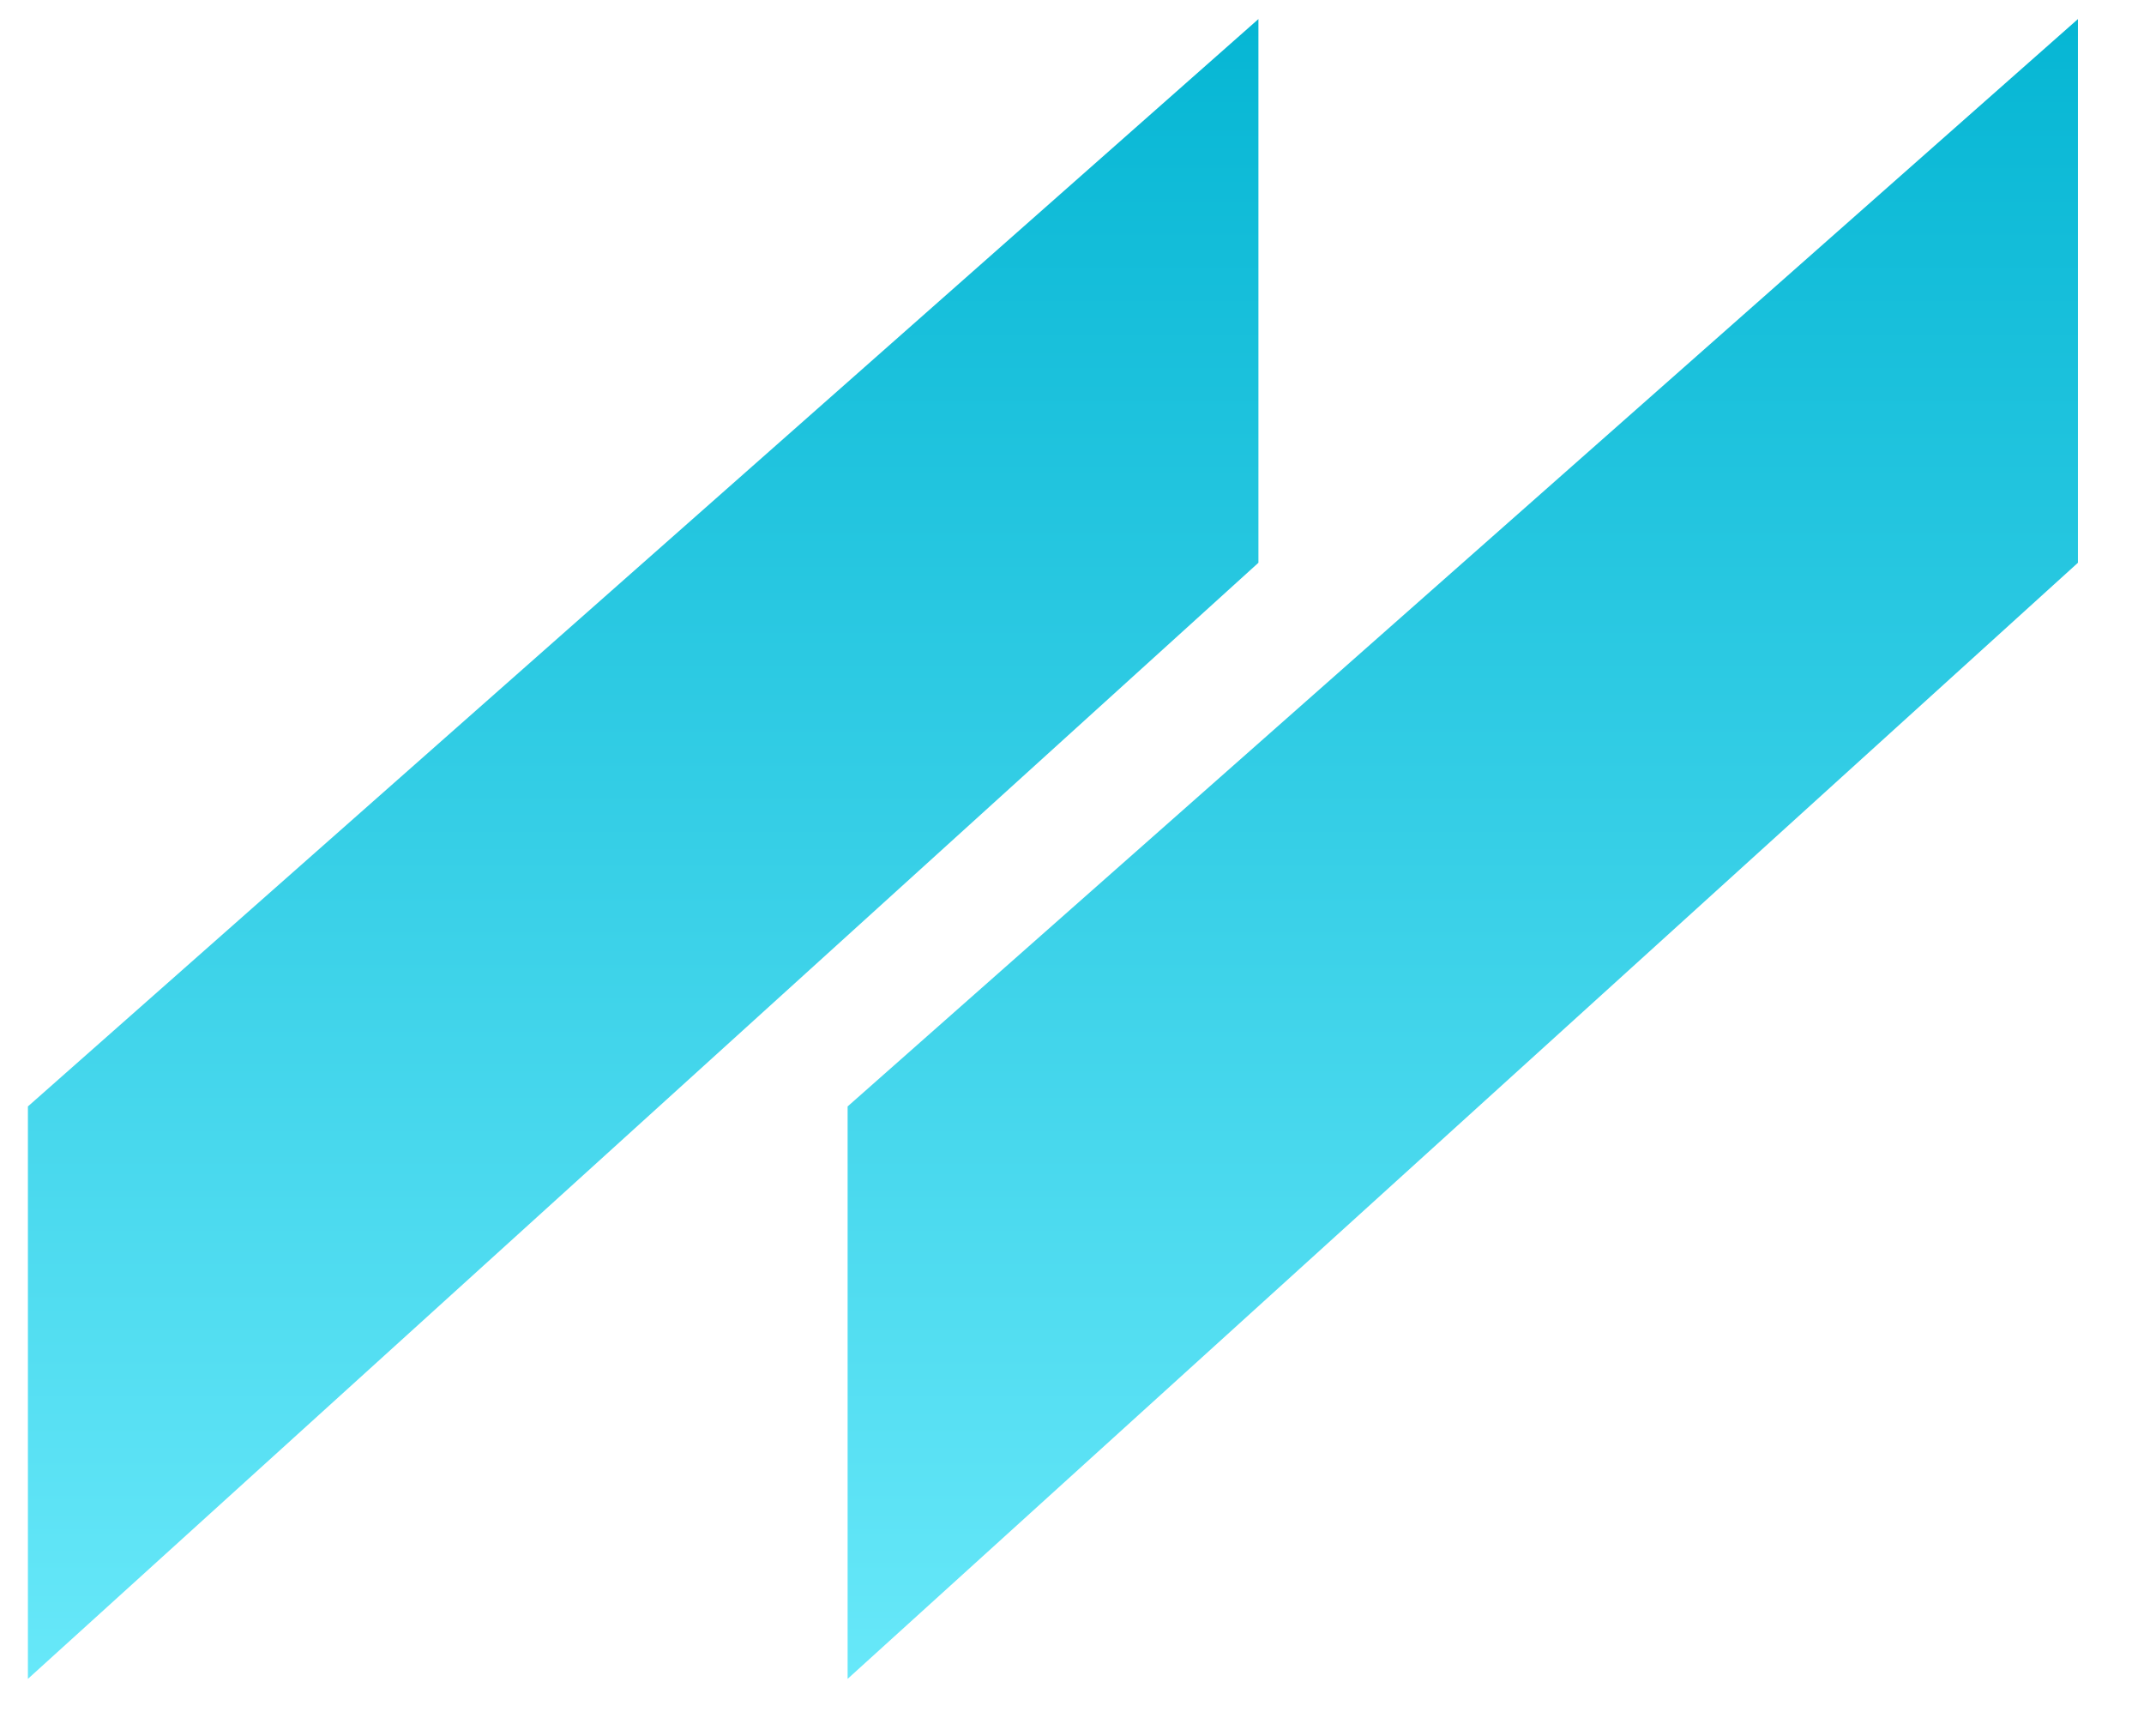
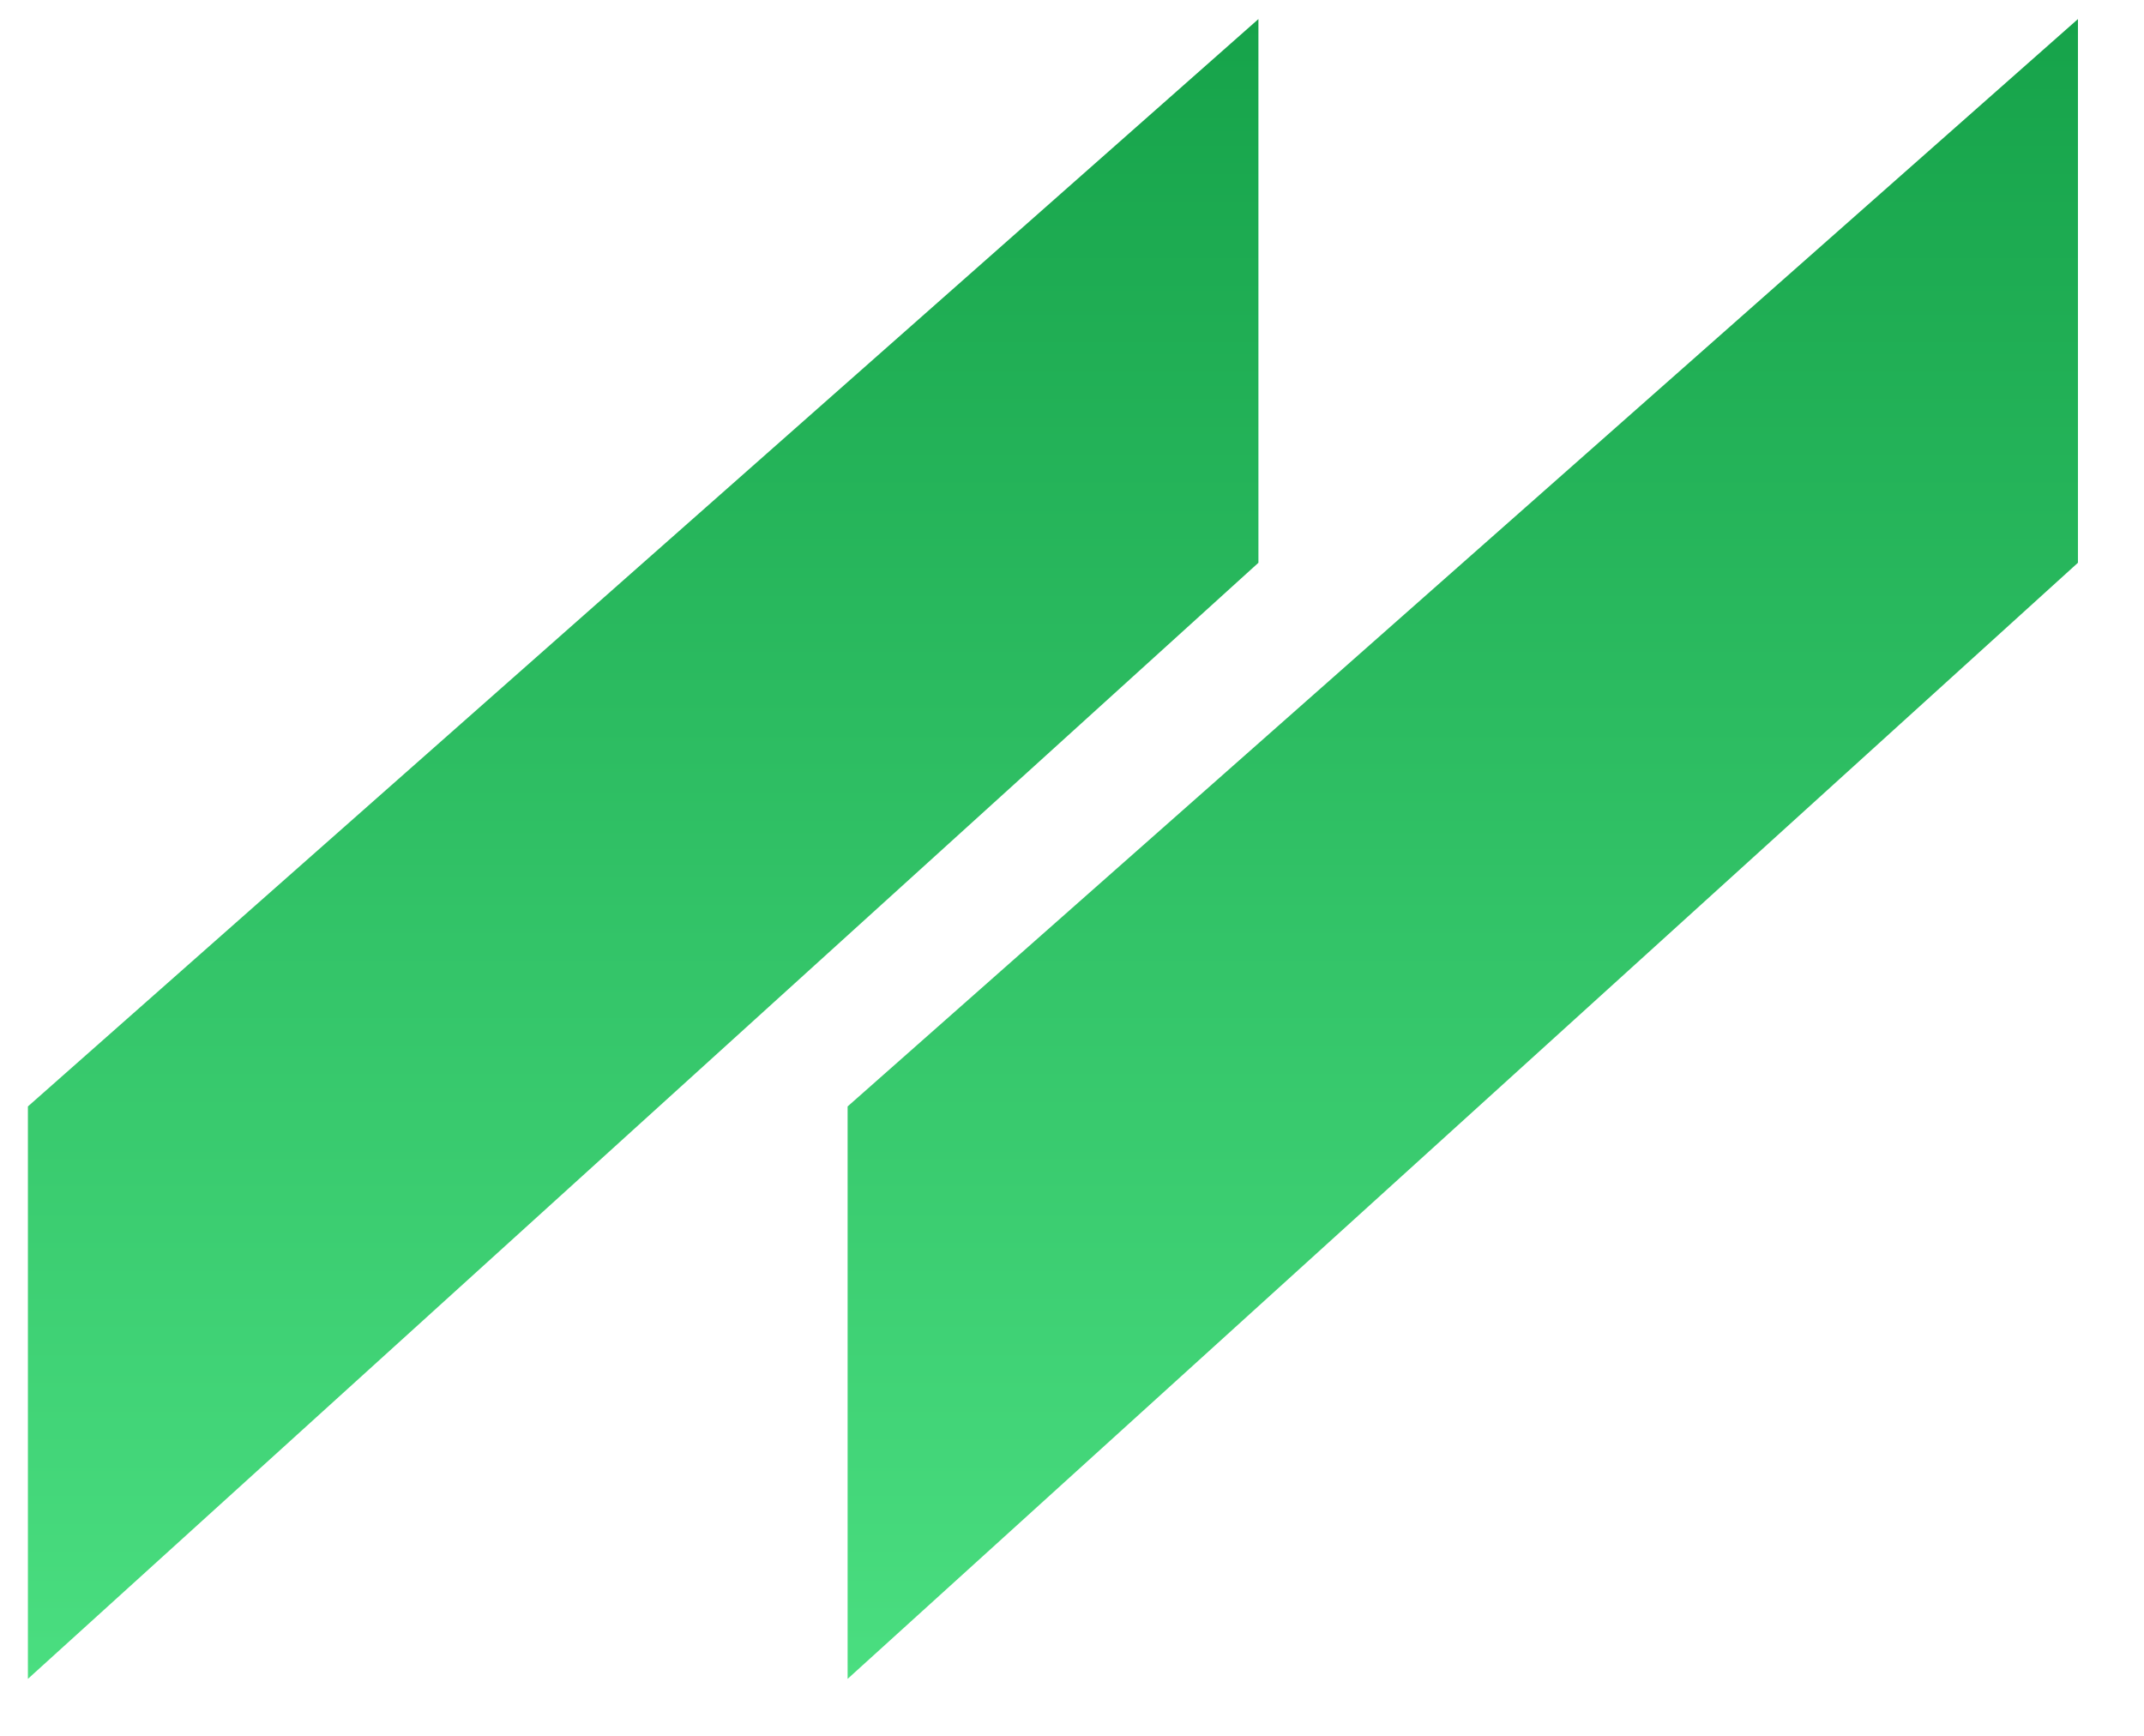
<svg xmlns="http://www.w3.org/2000/svg" xmlns:xlink="http://www.w3.org/1999/xlink" version="1.1" preserveAspectRatio="xMidYMid meet" viewBox="344.564 330.278 111.737 91.218" width="53.87" height="43.61">
  <defs>
    <path d="M453.3 331.28L453.3 359.85L388.64 418.5L388.64 388.42L453.3 331.28Z" id="aFZf6T5ED" />
    <linearGradient id="gradientb2ThqnP5Op" gradientUnits="userSpaceOnUse" x1="420.97" y1="331.28" x2="420.97" y2="418.5">
-       <stop style="stop-color: #06b6d4;stop-opacity: 1" offset="0%" />
-       <stop style="stop-color: #67e8f9;stop-opacity: 1" offset="100%" />
+       <stop style="stop-color: #16a34a;stop-opacity: 1" offset="0%" />
+       <stop style="stop-color: #4ade80;stop-opacity: 1" offset="100%" />
    </linearGradient>
    <path d="M410.23 331.28L410.23 359.85L345.56 418.5L345.56 388.42L410.23 331.28Z" id="a9fehgwfM" />
    <linearGradient id="gradientk1wNV9Ostb" gradientUnits="userSpaceOnUse" x1="377.89" y1="331.28" x2="377.89" y2="418.5">
-       <stop style="stop-color: #06b6d4;stop-opacity: 1" offset="0%" />
-       <stop style="stop-color: #67e8f9;stop-opacity: 1" offset="100%" />
+       <stop style="stop-color: #16a34a;stop-opacity: 1" offset="0%" />
+       <stop style="stop-color: #4ade80;stop-opacity: 1" offset="100%" />
    </linearGradient>
  </defs>
  <g>
    <g>
      <use xlink:href="#aFZf6T5ED" opacity="1" fill="url(#gradientb2ThqnP5Op)" />
    </g>
    <g>
      <use xlink:href="#a9fehgwfM" opacity="1" fill="url(#gradientk1wNV9Ostb)" />
    </g>
  </g>
</svg>
